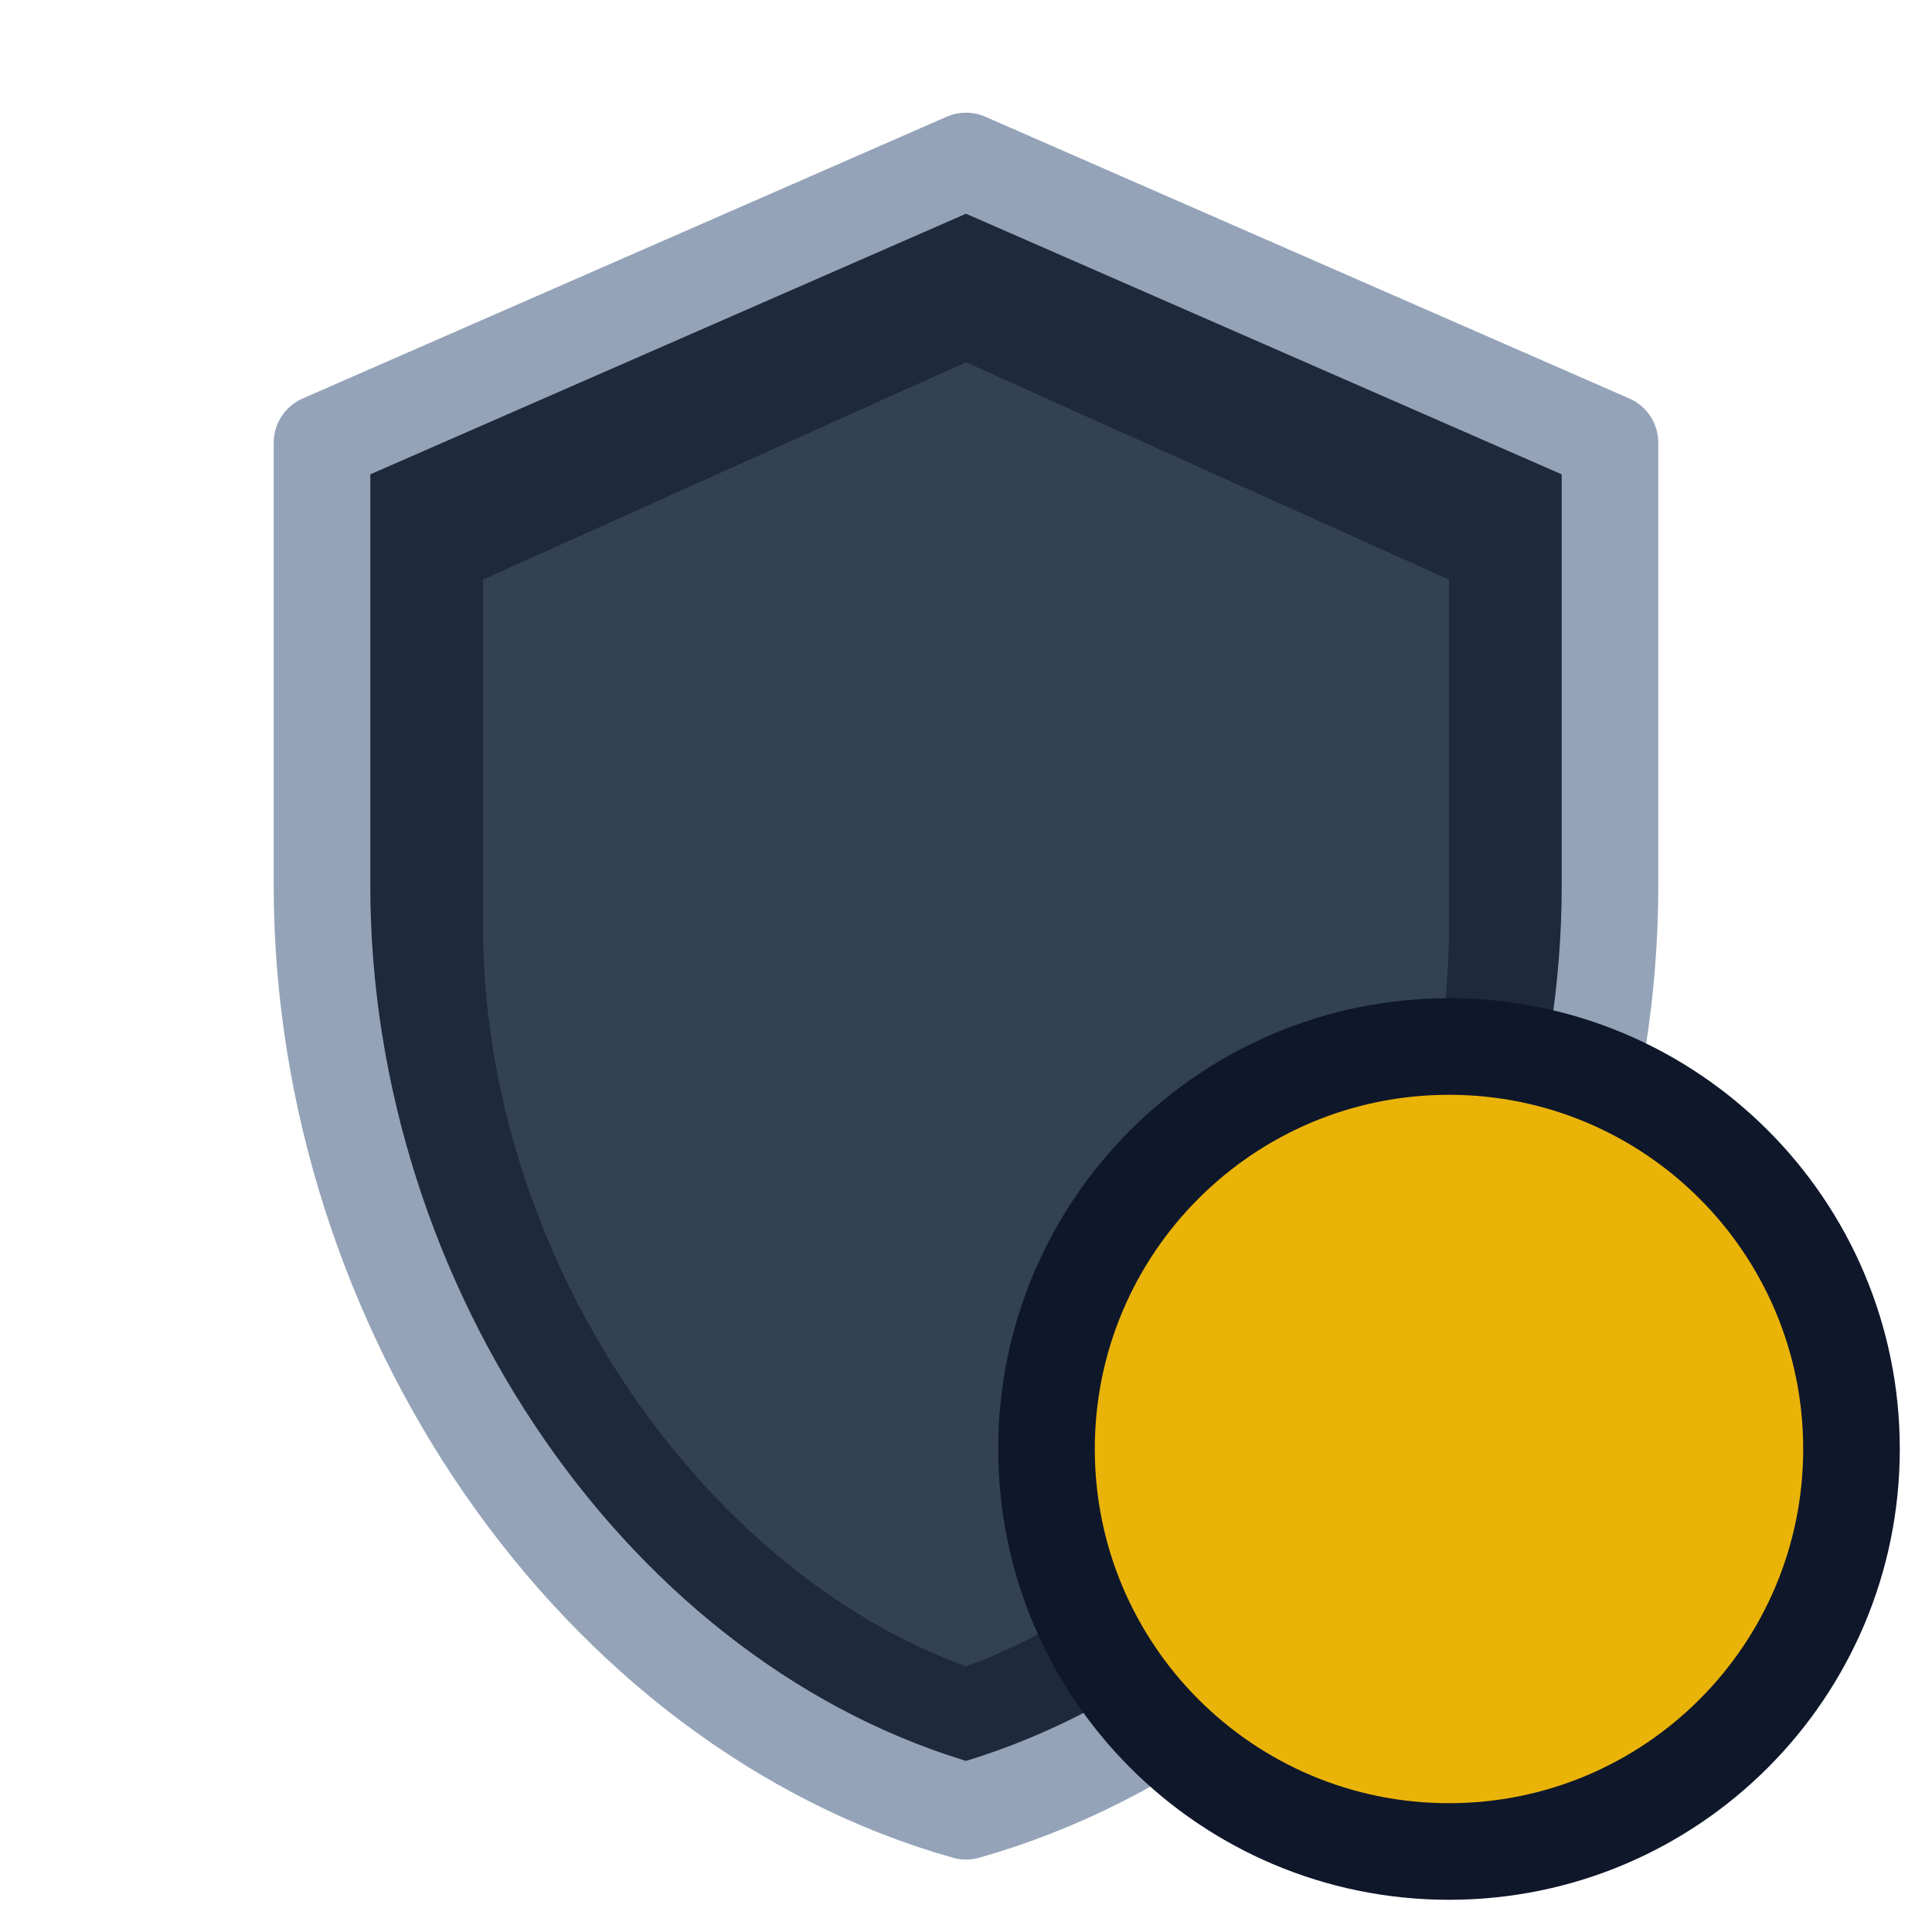
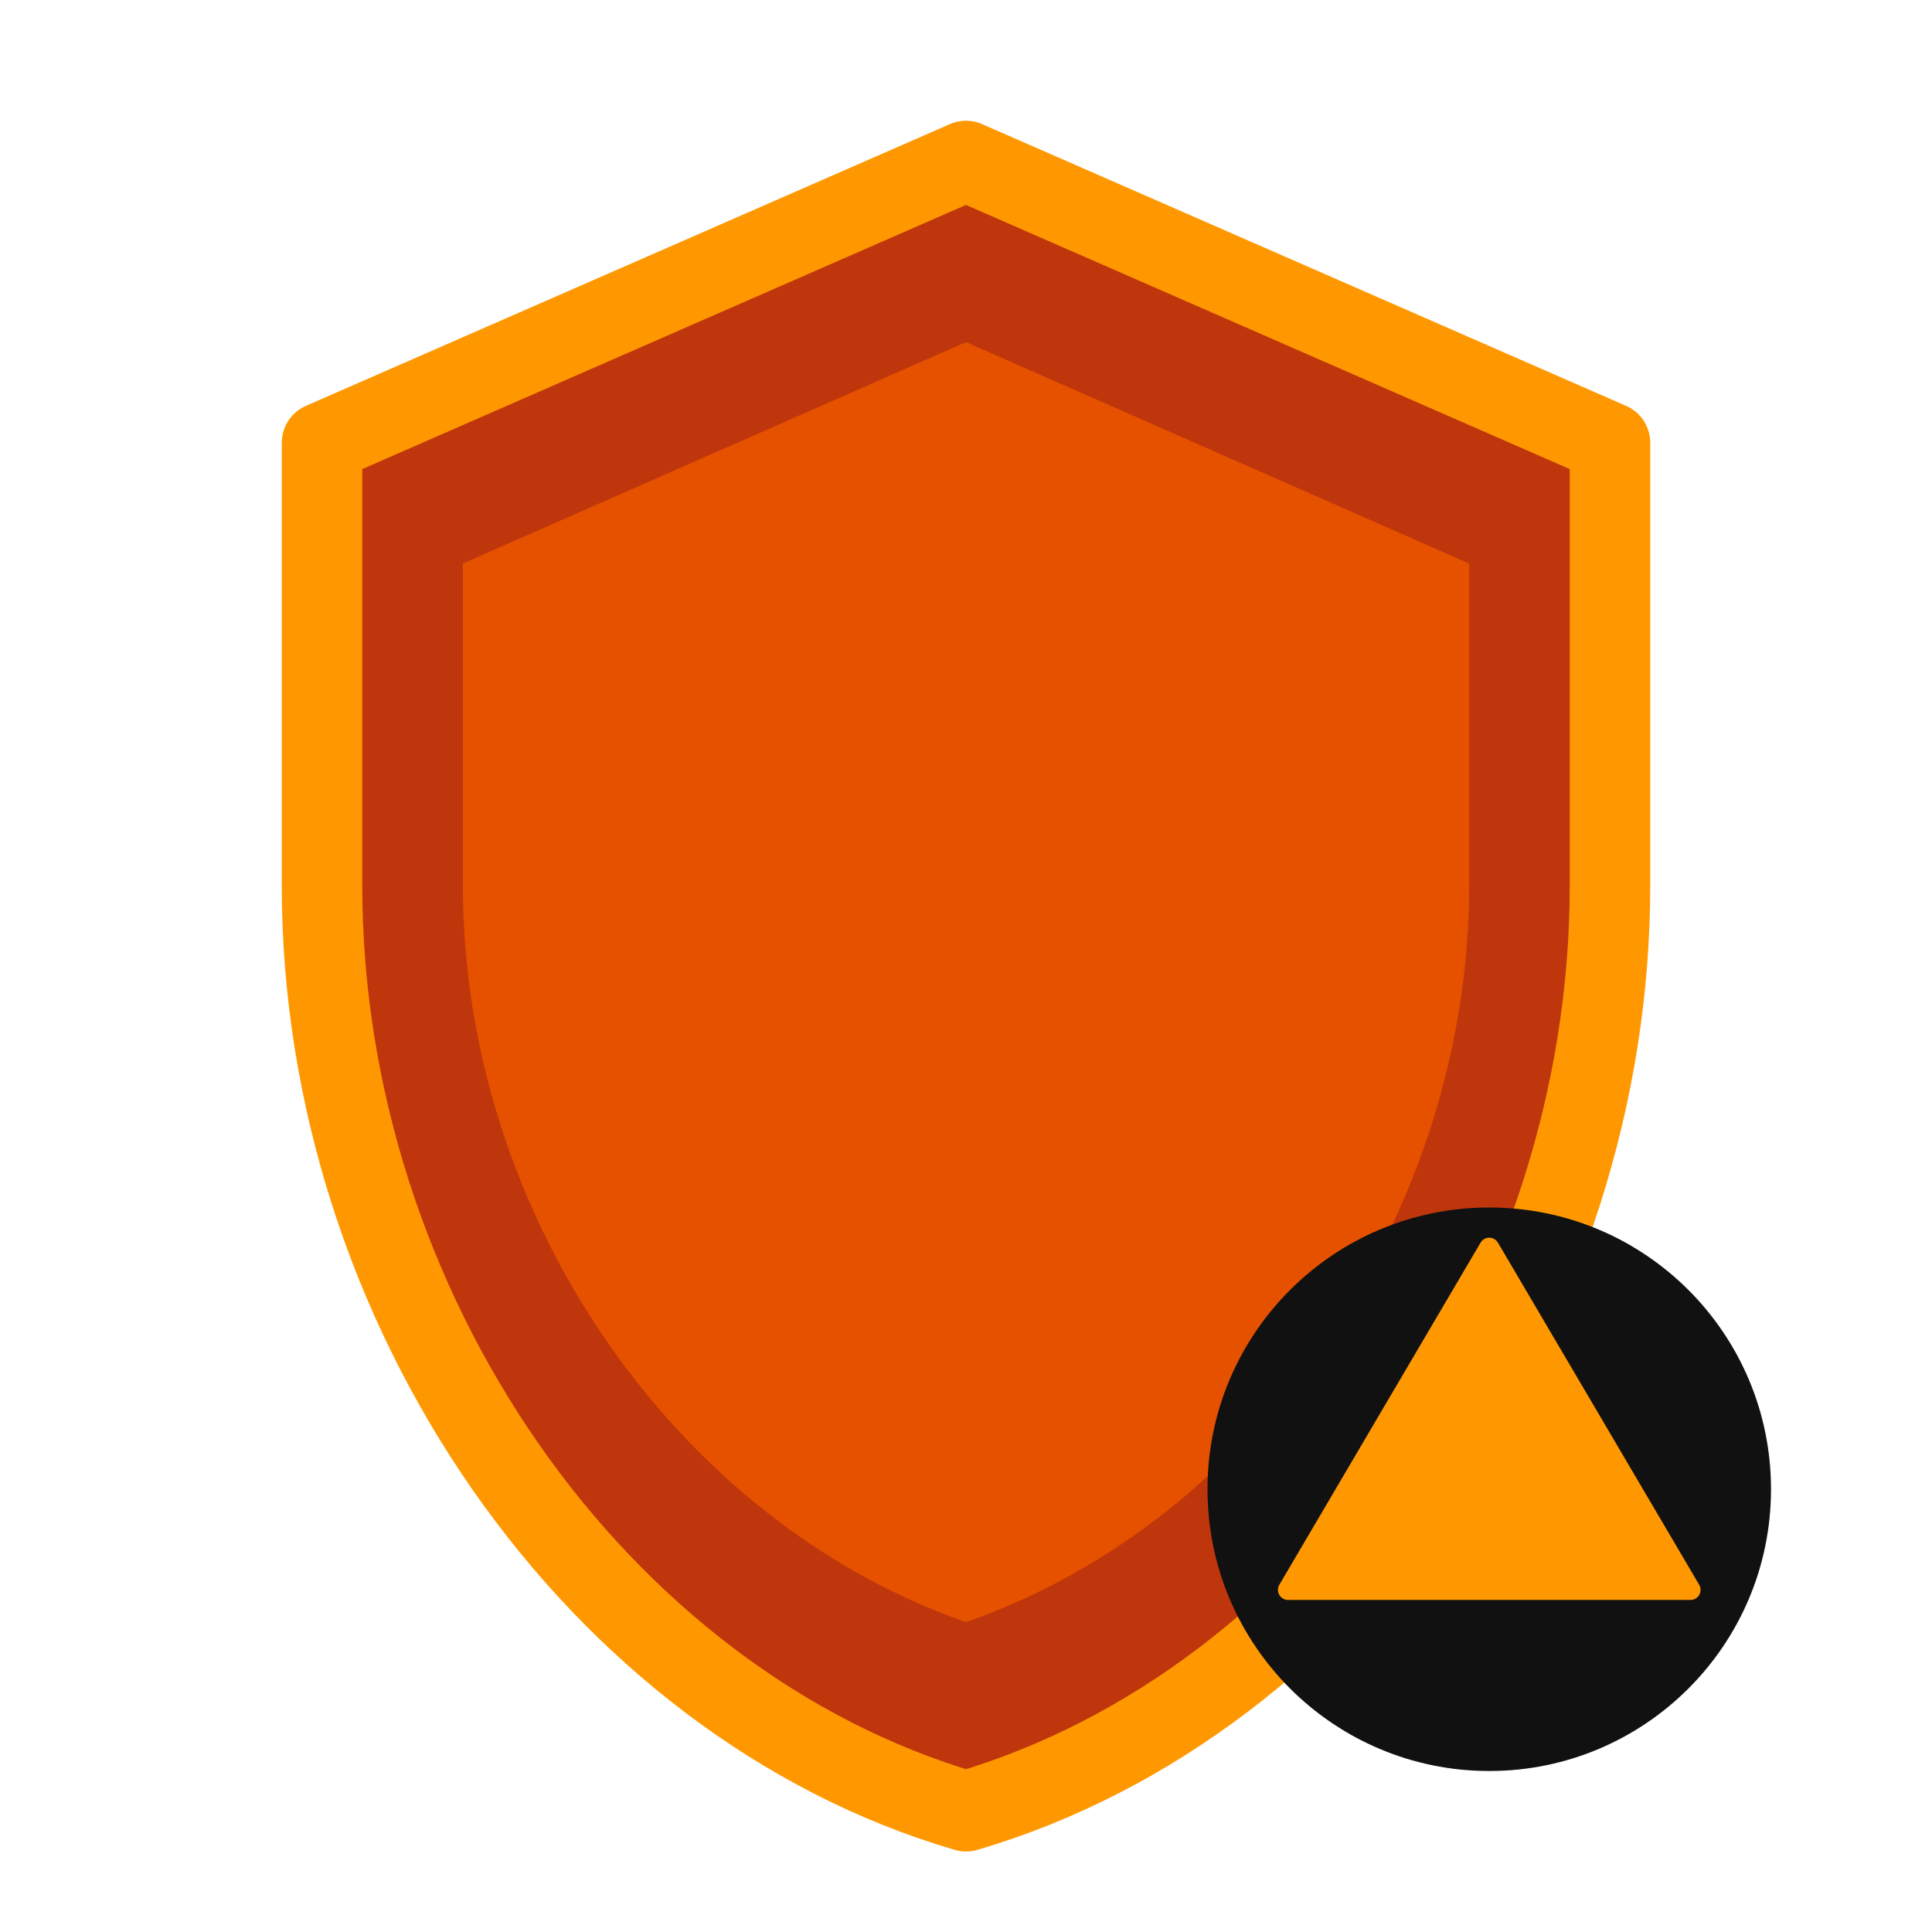
- <svg xmlns="http://www.w3.org/2000/svg" viewBox="0 0 24 24" width="24" height="24">
-   <path d="M12 2L4 5.5v5.5c0 5.25 3.4 10.2 8 11.5 4.6-1.3 8-6.25 8-11.5V5.5L12 2z" fill="#1e293b" stroke="#94a3b8" stroke-width="1.2" stroke-linejoin="round" />
-   <path d="M12 4.5L6 7.2v4.3c0 4.1 2.7 8 6 9.2 3.3-1.2 6-5.1 6-9.2V7.2L12 4.5z" fill="#334155" />
-   <circle cx="18" cy="18" r="5" fill="#eab308" stroke="#0f172a" stroke-width="1.2" />
+ <svg xmlns="http://www.w3.org/2000/svg" viewBox="0 0 48 48">
+   <path d="M24 4L8 11v11c0 10.5 6.8 20.3 16 23 9.2-2.7 16-12.5 16-23V11L24 4z" fill="#BF360C" stroke="#FF9800" stroke-width="2" stroke-linejoin="round" />
+   <path d="M24 8.5L11.5 14v8c0 8.2 5.3 15.8 12.5 18.3 7.2-2.5 12.5-10.1 12.5-18.3v-8L24 8.5z" fill="#E65100" />
+   <circle cx="37" cy="37" r="7" fill="#111" />
+   <path d="M37 31l-5 8.5h10z" fill="#FF9800" stroke="#FF9800" stroke-width="0.5" stroke-linejoin="round" />
</svg>
